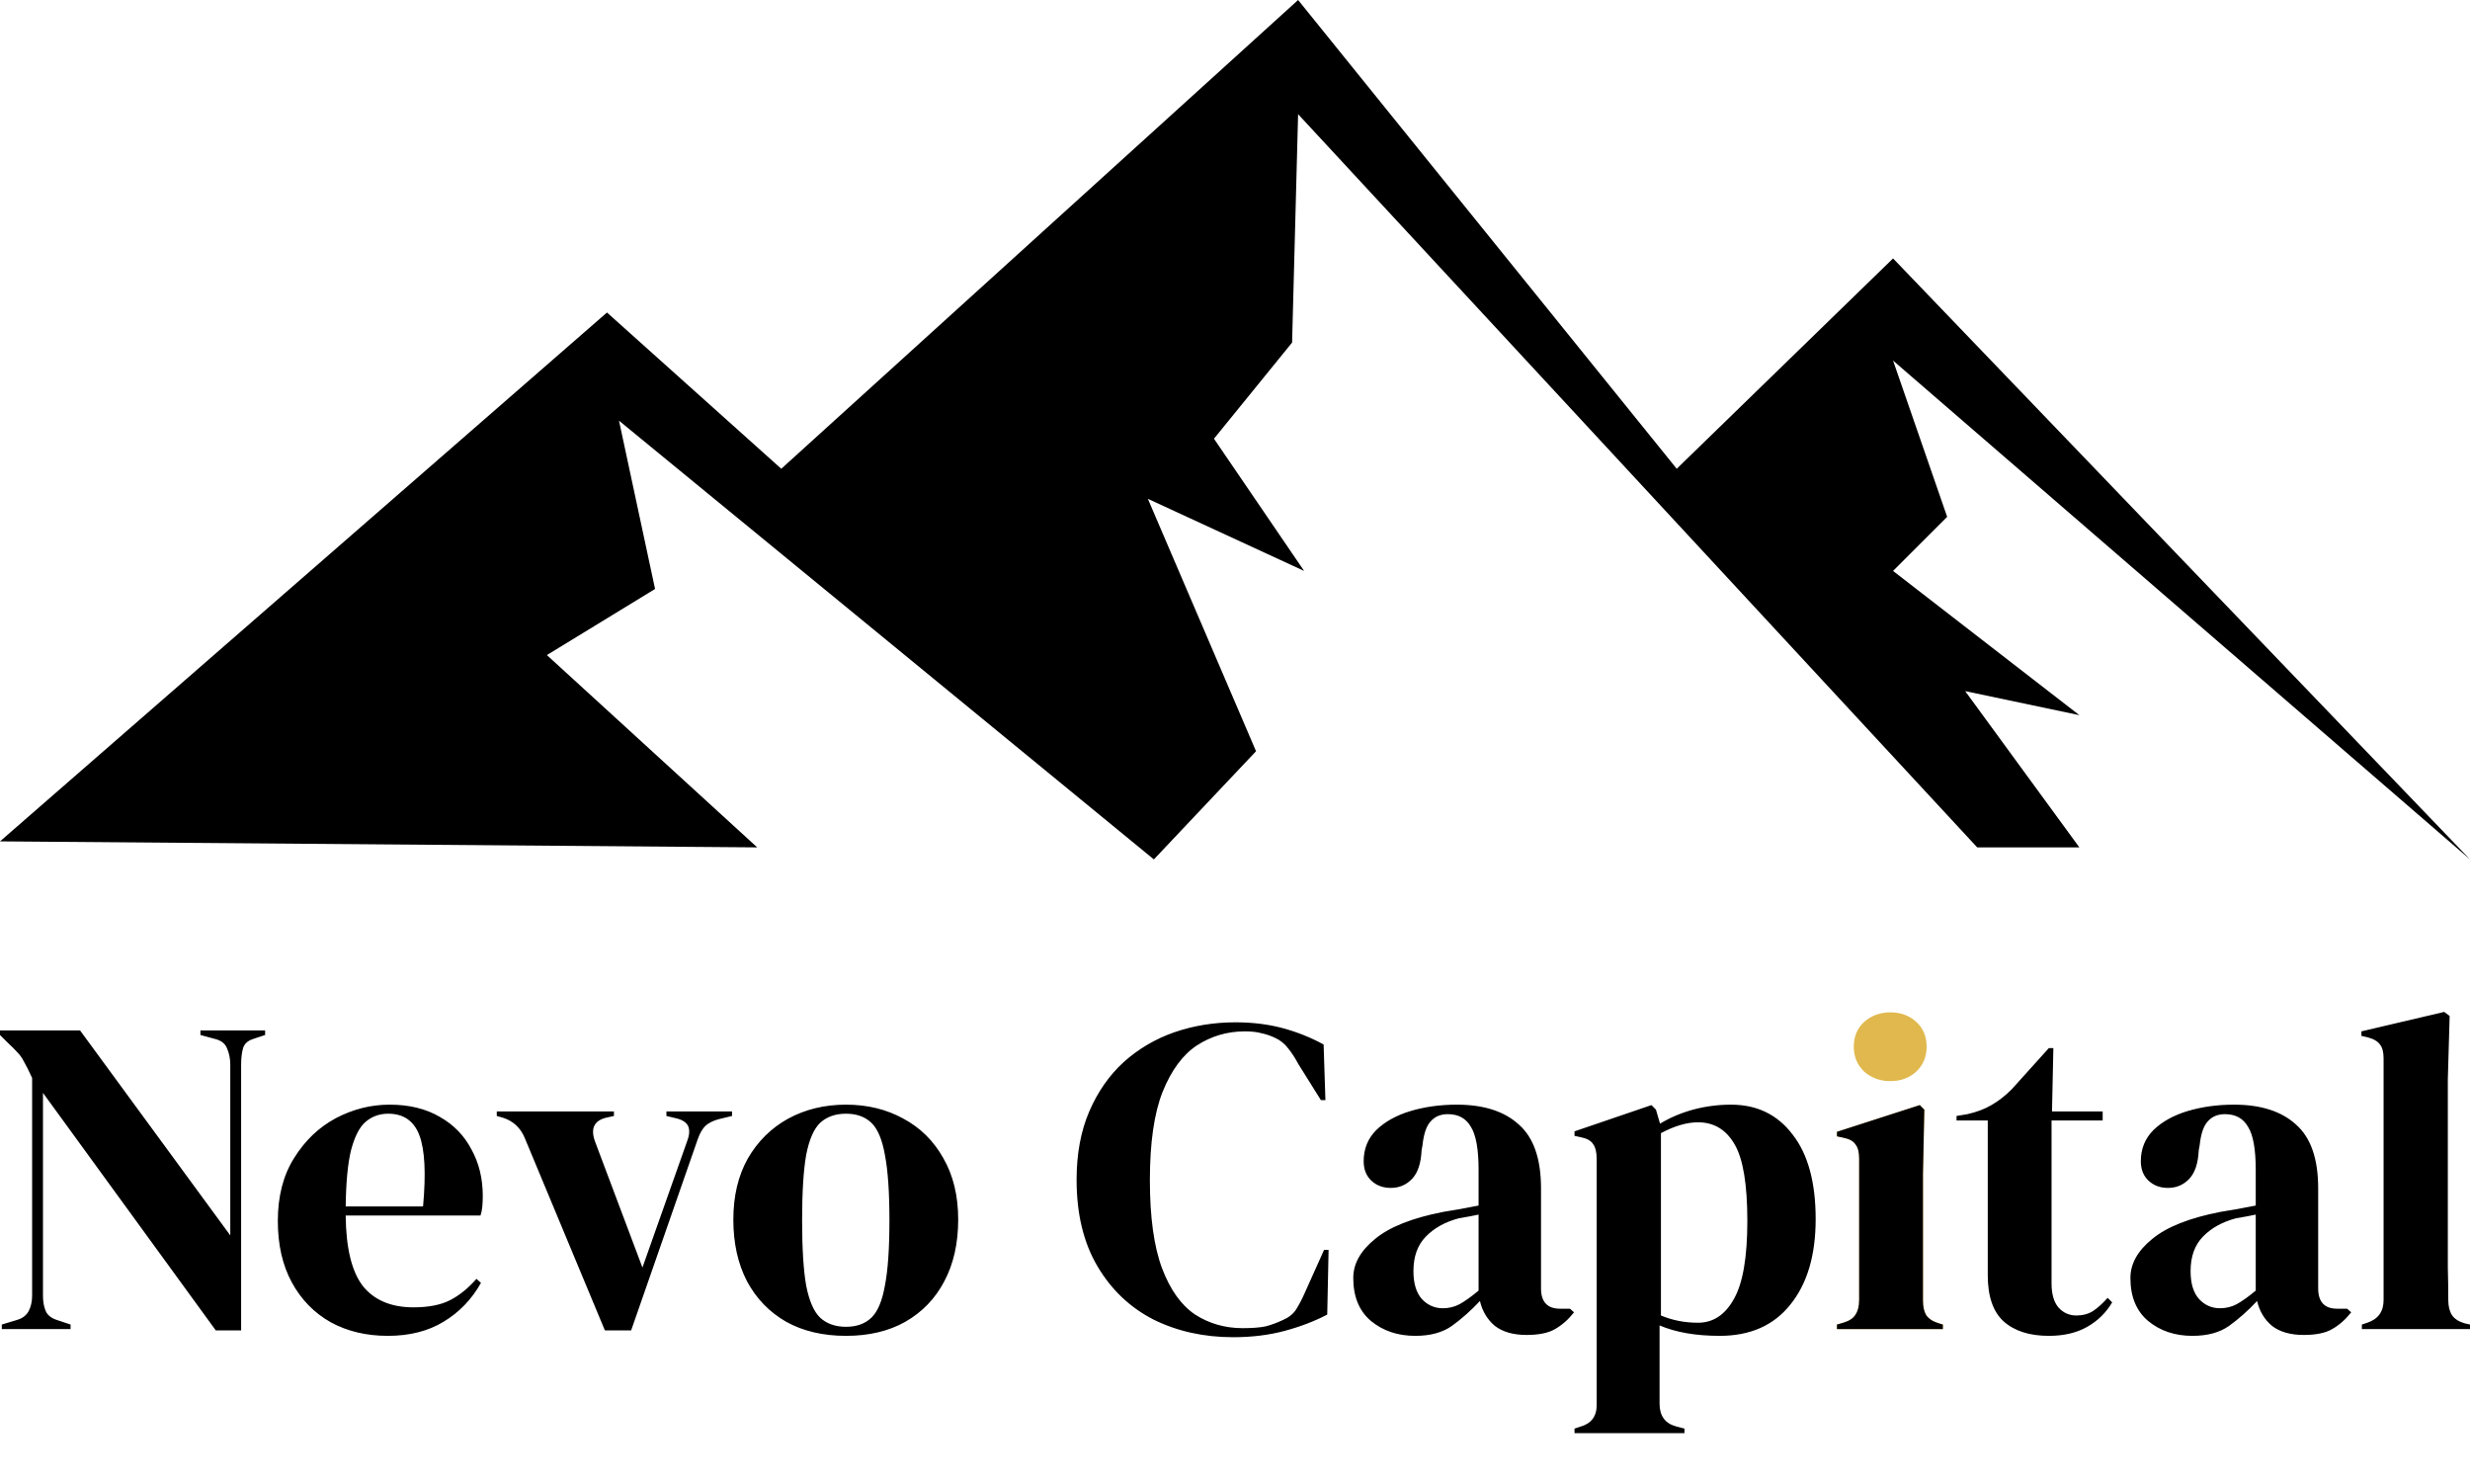
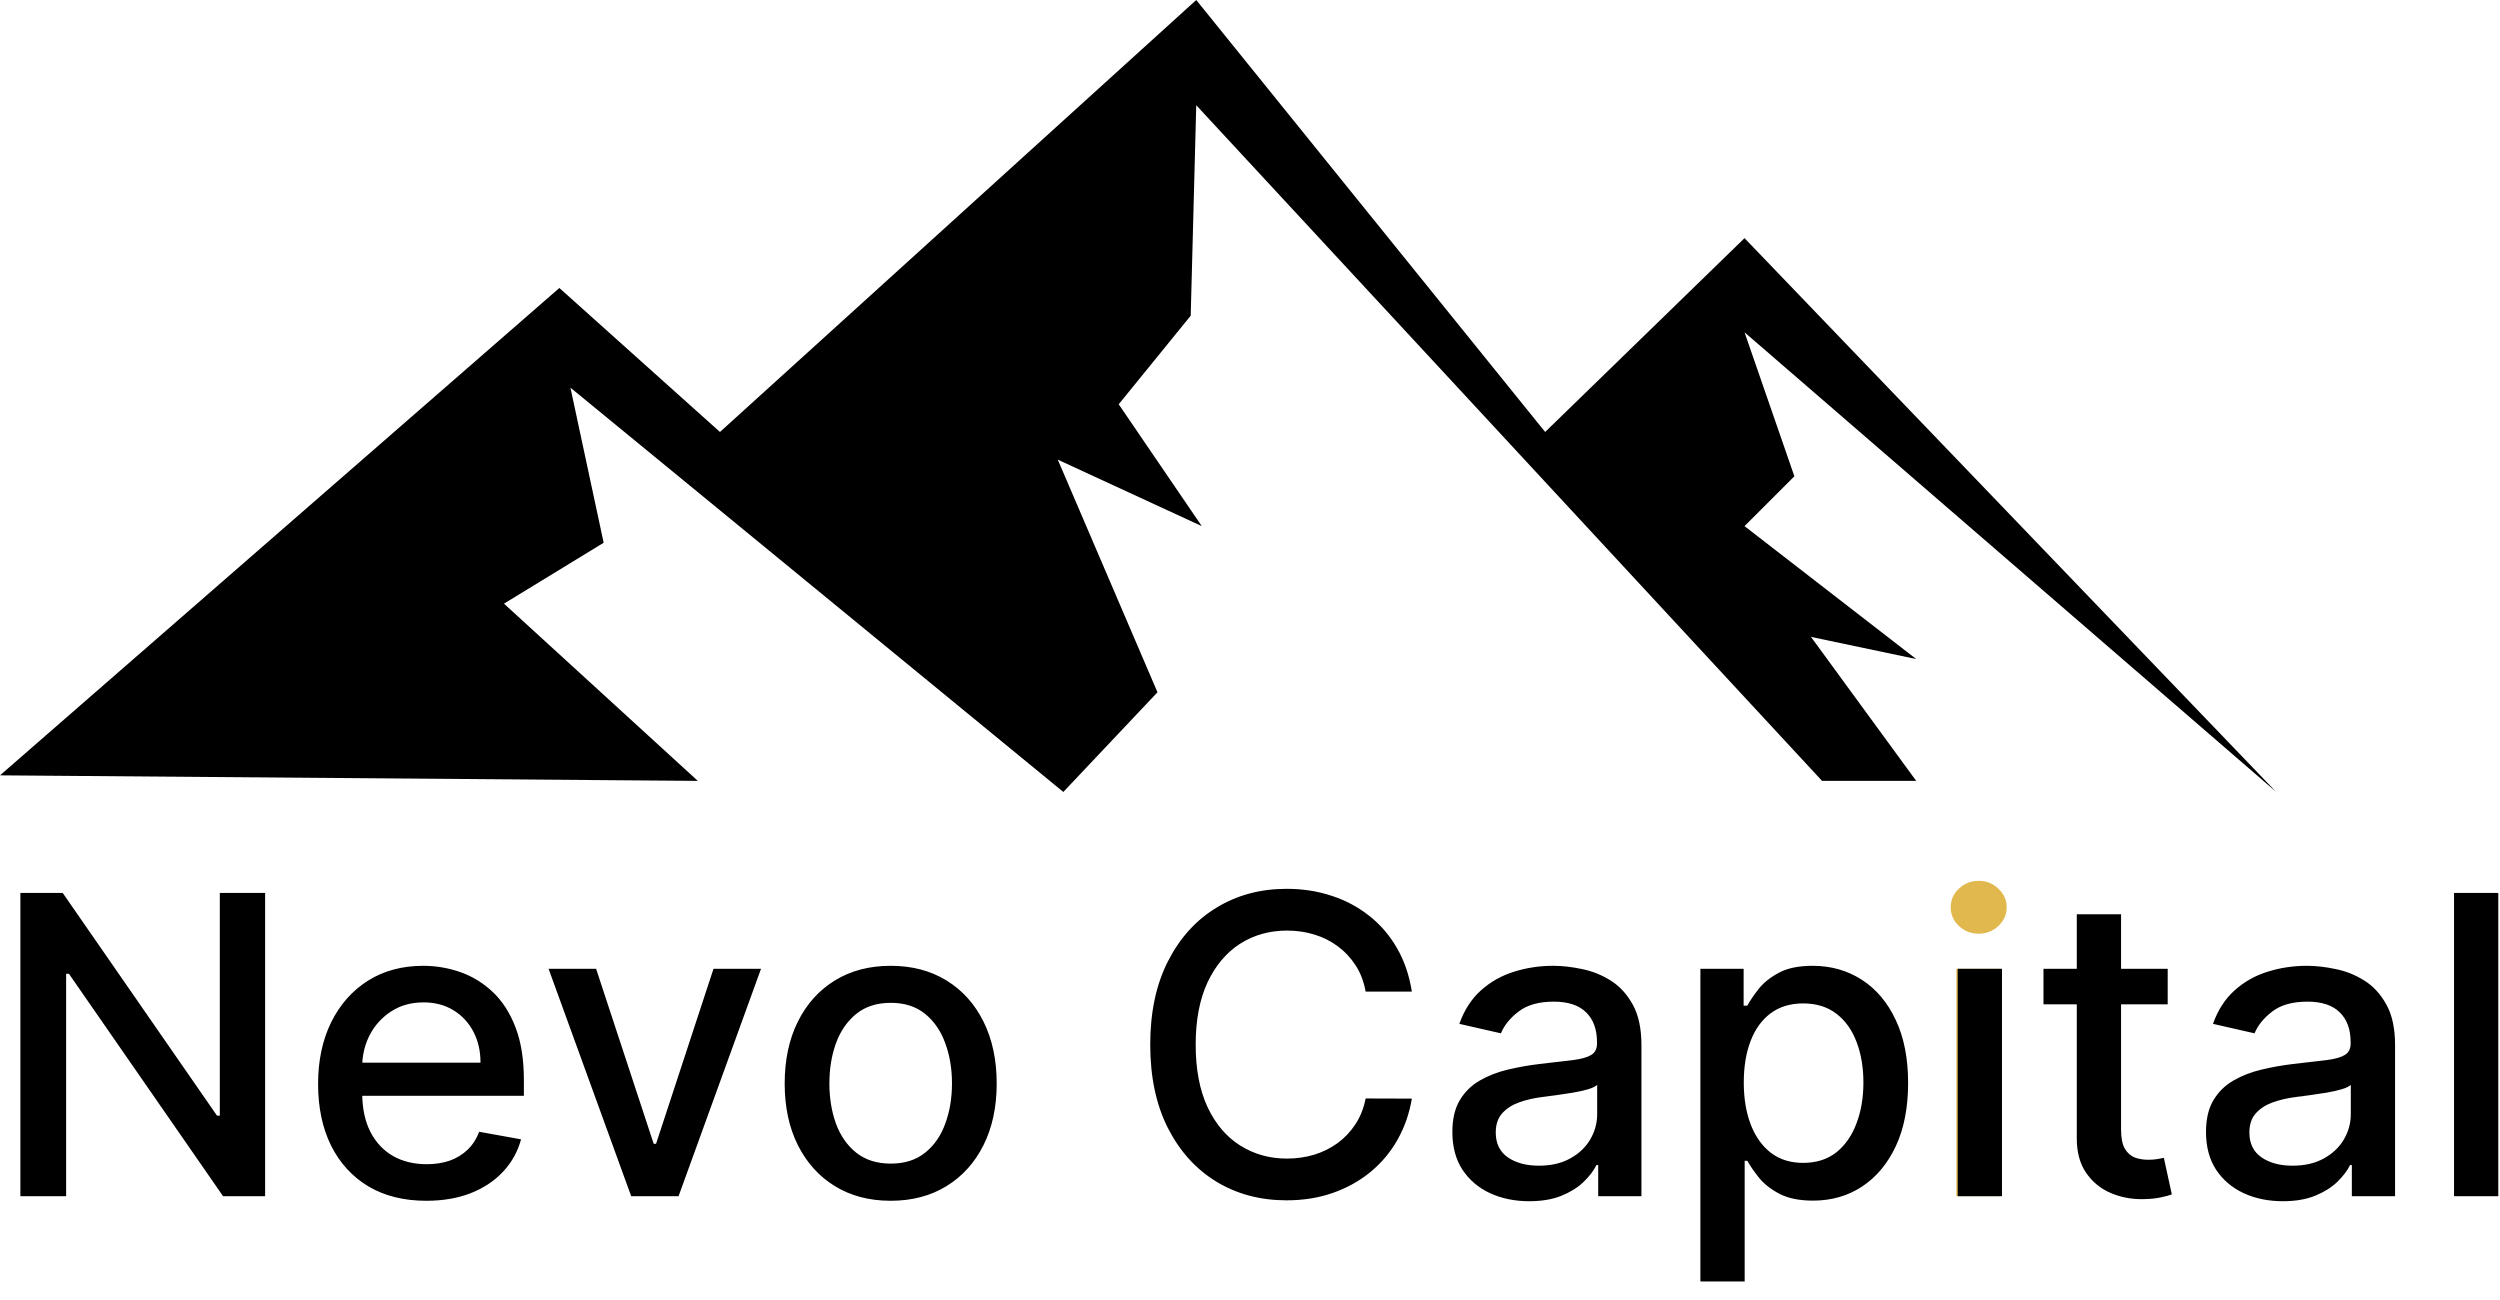
- <svg xmlns="http://www.w3.org/2000/svg" width="478" height="287" viewBox="0 0 478 287" fill="none">
+ <svg xmlns="http://www.w3.org/2000/svg" width="525" height="273" viewBox="0 0 525 273" fill="none">
  <path d="M0 267V162.822L146.54 163.985L105.835 126.769L126.769 113.976L119.791 81.411L223.299 166.311L243.071 145.377L222.136 96.53L252.375 110.487L234.929 84.9L250.049 66.292L251.212 22.097L382.633 163.985H402.404L380.307 133.747L402.404 138.399L366.35 110.487L376.818 100.019L366.35 69.781L478 166.311V267H0Z" fill="url(#paint0_linear_148_6729)" />
-   <path d="M365.842 209.219C363.857 209.219 362.165 208.606 360.764 207.381C359.421 206.097 358.75 204.491 358.75 202.565C358.75 200.581 359.421 198.976 360.764 197.75C362.165 196.524 363.857 195.911 365.842 195.911C367.827 195.911 369.49 196.524 370.833 197.75C372.175 198.976 372.846 200.581 372.846 202.565C372.846 204.491 372.175 206.097 370.833 207.381C369.49 208.606 367.827 209.219 365.842 209.219ZM355.511 257.199V256.323L356.736 255.973C357.904 255.623 358.692 255.097 359.1 254.397C359.567 253.697 359.801 252.763 359.801 251.595V224.191C359.801 222.965 359.567 222.061 359.1 221.477C358.692 220.835 357.904 220.397 356.736 220.164L355.511 219.901V219.025L371.533 213.86L372.408 214.735L372.146 227.168V251.683C372.146 252.85 372.35 253.784 372.759 254.485C373.226 255.185 374.014 255.71 375.123 256.061L375.998 256.323V257.199H355.511Z" fill="#e0b84d" />
-   <path d="M334.998 213.772C340.018 213.772 343.987 215.698 346.905 219.551C349.882 223.345 351.37 228.802 351.37 235.923C351.37 242.927 349.735 248.443 346.467 252.471C343.257 256.498 338.704 258.512 332.809 258.512C328.198 258.512 324.316 257.84 321.164 256.498V271.645C321.164 273.98 322.215 275.439 324.316 276.022L325.979 276.461V277.336H304.704V276.461L305.755 276.11C307.914 275.527 308.994 274.126 308.994 271.908V224.278C308.994 222.994 308.761 222.032 308.294 221.39C307.885 220.747 307.097 220.31 305.93 220.076L304.704 219.813V218.937L319.588 213.859L320.464 214.735L321.252 217.449C323.178 216.282 325.309 215.377 327.644 214.735C330.037 214.093 332.488 213.772 334.998 213.772ZM239.075 197.838C242.402 197.838 245.467 198.217 248.269 198.975C251.07 199.734 253.697 200.785 256.148 202.128L256.498 212.896H255.623L251.245 205.892C250.661 204.784 250.02 203.791 249.319 202.916C248.619 201.982 247.743 201.281 246.692 200.814C245.817 200.406 244.941 200.113 244.065 199.938C243.248 199.705 242.198 199.589 240.914 199.589C237.529 199.589 234.435 200.493 231.633 202.303C228.89 204.112 226.672 207.118 224.979 211.32C223.345 215.464 222.527 221.156 222.527 228.393C222.527 235.573 223.316 241.264 224.892 245.467C226.468 249.611 228.598 252.588 231.283 254.397C234.026 256.148 237.091 257.023 240.477 257.023C242.344 257.023 243.832 256.907 244.941 256.674C246.05 256.382 247.16 255.972 248.269 255.447C249.377 254.98 250.224 254.309 250.808 253.433C251.391 252.5 251.917 251.507 252.384 250.457L256.235 241.877H257.111L256.849 254.397C254.397 255.681 251.653 256.732 248.618 257.549C245.583 258.366 242.256 258.774 238.638 258.774C232.976 258.774 227.84 257.636 223.229 255.36C218.676 253.025 215.056 249.582 212.371 245.029C209.686 240.476 208.344 234.901 208.344 228.306C208.344 223.286 209.162 218.88 210.796 215.086C212.43 211.292 214.648 208.11 217.449 205.542C220.309 202.974 223.579 201.048 227.256 199.764C230.991 198.48 234.931 197.838 239.075 197.838ZM75.392 213.772C79.185 213.772 82.425 214.56 85.109 216.136C87.794 217.653 89.837 219.755 91.238 222.44C92.697 225.067 93.428 228.073 93.428 231.458C93.428 232.1 93.398 232.771 93.34 233.472C93.281 234.114 93.164 234.697 92.989 235.223H66.898C66.957 241.526 68.066 246.079 70.226 248.881C72.444 251.624 75.712 252.996 80.031 252.996C82.95 252.996 85.314 252.529 87.123 251.596C88.932 250.662 90.625 249.29 92.201 247.48L93.077 248.268C91.268 251.479 88.846 253.988 85.811 255.798C82.834 257.607 79.244 258.512 75.041 258.512C70.897 258.512 67.22 257.637 64.01 255.886C60.8 254.076 58.289 251.508 56.48 248.181C54.67 244.854 53.766 240.884 53.766 236.273C53.766 231.487 54.816 227.43 56.917 224.103C59.018 220.718 61.704 218.149 64.973 216.398C68.3 214.647 71.773 213.772 75.392 213.772ZM163.719 213.772C167.863 213.772 171.569 214.677 174.838 216.486C178.106 218.237 180.674 220.777 182.542 224.103C184.468 227.43 185.432 231.4 185.432 236.011C185.432 240.622 184.527 244.62 182.718 248.006C180.967 251.333 178.456 253.93 175.188 255.798C171.977 257.607 168.155 258.512 163.719 258.512C159.283 258.512 155.43 257.607 152.161 255.798C148.893 253.93 146.353 251.303 144.544 247.918C142.793 244.532 141.918 240.563 141.918 236.011C141.918 231.458 142.852 227.518 144.72 224.191C146.646 220.864 149.243 218.296 152.512 216.486C155.839 214.677 159.575 213.772 163.719 213.772ZM281.937 213.772C287.131 213.772 291.129 215.057 293.931 217.625C296.791 220.135 298.221 224.249 298.221 229.97V249.319C298.221 251.946 299.447 253.259 301.898 253.259H303.824L304.612 253.959C303.503 255.36 302.278 256.44 300.936 257.199C299.652 257.958 297.813 258.337 295.42 258.337C292.852 258.337 290.809 257.753 289.291 256.586C287.832 255.36 286.868 253.755 286.401 251.77C284.65 253.638 282.84 255.243 280.973 256.586C279.163 257.87 276.799 258.512 273.881 258.512C270.496 258.512 267.635 257.549 265.301 255.623C263.025 253.697 261.887 250.924 261.887 247.306C261.887 244.562 263.287 242.052 266.089 239.775C268.891 237.441 273.298 235.69 279.31 234.522C280.243 234.347 281.295 234.172 282.462 233.997C283.629 233.764 284.855 233.53 286.139 233.297V226.38C286.139 222.411 285.643 219.638 284.65 218.062C283.717 216.428 282.228 215.611 280.186 215.611C278.785 215.611 277.676 216.078 276.858 217.012C276.041 217.887 275.516 219.434 275.282 221.652L275.107 222.615C274.991 225.125 274.377 226.963 273.269 228.131C272.16 229.298 270.788 229.882 269.153 229.882C267.636 229.882 266.381 229.415 265.389 228.481C264.396 227.547 263.9 226.292 263.9 224.717C263.9 222.324 264.717 220.309 266.352 218.675C268.044 217.04 270.263 215.815 273.006 214.998C275.749 214.181 278.726 213.772 281.937 213.772ZM397.108 215.086H406.914V216.837H397.021V248.355C397.021 250.398 397.458 251.945 398.334 252.996C399.268 254.047 400.435 254.572 401.836 254.572C403.062 254.572 404.141 254.28 405.075 253.696C406.009 253.054 406.943 252.208 407.877 251.157L408.753 252.033C407.586 254.018 405.98 255.593 403.938 256.761C401.895 257.928 399.414 258.512 396.495 258.512C392.76 258.512 389.841 257.578 387.74 255.71C385.697 253.842 384.676 250.866 384.676 246.78V216.837H378.634V215.961L380.735 215.611C382.545 215.203 384.092 214.618 385.376 213.859C386.718 213.101 388.032 212.08 389.315 210.796L396.495 202.828H397.371L397.108 215.086ZM432.333 213.772C437.528 213.772 441.526 215.057 444.328 217.625C447.188 220.135 448.618 224.25 448.618 229.97V249.319C448.618 251.946 449.845 253.259 452.296 253.259H454.222L455.01 253.959C453.901 255.36 452.675 256.44 451.332 257.199C450.048 257.958 448.209 258.337 445.816 258.337C443.248 258.337 441.205 257.753 439.688 256.586C438.228 255.36 437.266 253.755 436.799 251.77C435.048 253.638 433.238 255.243 431.37 256.586C429.561 257.87 427.197 258.512 424.278 258.512C420.893 258.512 418.033 257.549 415.698 255.623C413.422 253.697 412.283 250.924 412.283 247.306C412.283 244.562 413.685 242.052 416.486 239.775C419.288 237.441 423.695 235.69 429.707 234.522C430.641 234.347 431.691 234.172 432.858 233.997C434.026 233.763 435.252 233.53 436.536 233.297V226.38C436.536 222.411 436.04 219.638 435.048 218.062C434.114 216.428 432.625 215.611 430.582 215.611C429.181 215.611 428.072 216.078 427.255 217.012C426.438 217.887 425.913 219.434 425.68 221.652L425.504 222.615C425.387 225.125 424.774 226.963 423.665 228.131C422.556 229.298 421.185 229.882 419.551 229.882C418.033 229.882 416.778 229.415 415.786 228.481C414.794 227.547 414.297 226.292 414.297 224.717C414.297 222.324 415.115 220.309 416.749 218.675C418.442 217.041 420.66 215.815 423.403 214.998C426.146 214.181 429.123 213.772 432.333 213.772ZM44.565 239.075V206.067C44.564 204.9 44.36 203.85 43.951 202.916C43.601 201.982 42.842 201.369 41.675 201.077L38.786 200.289V199.413H51.306V200.289L48.941 201.077C47.891 201.427 47.249 202.04 47.016 202.916C46.782 203.791 46.665 204.813 46.665 205.98V257.462H41.763L8.317 211.496V250.72C8.317 251.887 8.493 252.879 8.843 253.696C9.193 254.513 9.922 255.097 11.031 255.447L13.658 256.323V257.199H0.35V256.323L3.239 255.447C4.29 255.155 5.049 254.601 5.516 253.784C5.983 252.909 6.216 251.887 6.216 250.72V208.606C5.574 207.206 5.048 206.155 4.64 205.455C4.289 204.755 3.881 204.17 3.414 203.703C2.947 203.178 2.305 202.536 1.488 201.777L-0.001 200.289V199.413H15.496L44.565 239.075ZM118.812 215.961L117.235 216.311C114.959 216.895 114.259 218.413 115.135 220.864L124.327 245.292L132.908 221.039C133.375 219.872 133.491 218.909 133.258 218.15C133.024 217.391 132.324 216.836 131.156 216.486L128.968 215.961V215.086H141.663V215.961L139.124 216.574C138.015 216.866 137.139 217.304 136.497 217.888C135.914 218.471 135.417 219.346 135.009 220.514L122.139 257.462H117.061L101.563 220.251C100.746 218.267 99.346 216.953 97.361 216.311L96.136 215.961V215.086H118.812V215.961ZM372.394 214.735L372.132 227.168V251.682C372.132 252.85 372.336 253.784 372.744 254.484C373.211 255.185 373.999 255.71 375.108 256.06L375.983 256.323V257.199H355.496V256.323L356.722 255.973C357.889 255.622 358.677 255.098 359.086 254.397C359.553 253.697 359.786 252.763 359.786 251.596V224.191C359.786 222.966 359.553 222.06 359.086 221.476C358.677 220.835 357.889 220.397 356.722 220.164L355.496 219.901V219.025L371.519 213.859L372.394 214.735ZM474.06 196.611L473.709 208.869V245.292C473.767 247.393 473.797 249.494 473.797 251.596C473.797 252.763 474.03 253.726 474.497 254.484C474.964 255.185 475.752 255.71 476.861 256.06L477.999 256.323V257.199H457.074V256.323L458.125 255.973C460.226 255.272 461.276 253.813 461.276 251.596V204.754C461.276 203.587 461.043 202.711 460.576 202.128C460.109 201.486 459.292 201.018 458.125 200.726L456.986 200.464V199.589L473.009 195.824L474.06 196.611ZM163.719 215.523C161.676 215.523 160.012 216.107 158.728 217.274C157.502 218.442 156.597 220.514 156.014 223.49C155.488 226.467 155.226 230.699 155.226 236.185C155.226 241.614 155.488 245.817 156.014 248.794C156.597 251.77 157.502 253.842 158.728 255.01C160.012 256.177 161.676 256.761 163.719 256.761C165.761 256.761 167.395 256.177 168.621 255.01C169.847 253.842 170.723 251.771 171.248 248.794C171.832 245.817 172.124 241.614 172.124 236.185C172.124 230.699 171.832 226.467 171.248 223.49C170.723 220.514 169.847 218.442 168.621 217.274C167.395 216.107 165.761 215.523 163.719 215.523ZM328.606 217.186C326.447 217.186 324.053 217.887 321.427 219.288V254.572C323.645 255.506 326.038 255.973 328.606 255.973C331.525 255.972 333.831 254.455 335.523 251.42C337.274 248.385 338.149 243.336 338.149 236.273C338.149 229.211 337.333 224.278 335.698 221.476C334.064 218.617 331.7 217.186 328.606 217.186ZM284.388 235.398C283.804 235.515 283.133 235.631 282.374 235.748C279.689 236.448 277.529 237.645 275.895 239.338C274.319 240.972 273.531 243.19 273.531 245.992C273.531 248.385 274.086 250.194 275.194 251.42C276.303 252.587 277.646 253.171 279.222 253.171C280.389 253.171 281.47 252.909 282.462 252.384C283.513 251.8 284.738 250.924 286.139 249.757V235.048C285.555 235.164 284.971 235.282 284.388 235.398ZM434.785 235.398C434.202 235.515 433.53 235.631 432.771 235.748C430.087 236.448 427.926 237.645 426.292 239.338C424.716 240.972 423.928 243.19 423.928 245.992C423.928 248.385 424.483 250.194 425.592 251.42C426.701 252.587 428.043 253.171 429.619 253.171C430.786 253.171 431.866 252.909 432.858 252.384C433.909 251.8 435.135 250.924 436.536 249.757V235.048C435.953 235.164 435.369 235.282 434.785 235.398ZM75.129 215.523C73.436 215.523 71.977 216.049 70.751 217.099C69.584 218.092 68.65 219.901 67.949 222.527C67.307 225.095 66.957 228.744 66.898 233.472H81.87C82.454 227.109 82.221 222.527 81.17 219.725C80.119 216.924 78.106 215.523 75.129 215.523Z" fill="black" />
+   <path d="M410.834 251.199V203.442H420.13V251.199H410.834ZM415.529 196.074C413.912 196.074 412.523 195.535 411.362 194.457C410.222 193.358 409.652 192.052 409.652 190.539C409.652 189.005 410.222 187.7 411.362 186.622C412.523 185.523 413.912 184.974 415.529 184.974C417.145 184.974 418.524 185.523 419.664 186.622C420.825 187.7 421.405 189.005 421.405 190.539C421.405 192.052 420.825 193.358 419.664 194.457C418.524 195.535 417.145 196.074 415.529 196.074Z" fill="#E0B84D" />
+   <path d="M380.65 202.82C384.506 202.82 387.946 203.795 390.973 205.743C393.999 207.691 396.372 210.5 398.093 214.169C399.834 217.838 400.705 222.253 400.705 227.414C400.705 232.575 399.844 237 398.124 240.689C396.404 244.358 394.041 247.188 391.035 249.178C388.03 251.147 384.599 252.132 380.744 252.132C377.842 252.132 375.469 251.644 373.624 250.67C371.8 249.696 370.369 248.556 369.333 247.25C368.297 245.944 367.499 244.783 366.939 243.767H366.38V269.107H357.083V203.442H366.162V211.184H366.939C367.478 210.19 368.256 209.039 369.271 207.733C370.287 206.427 371.697 205.287 373.5 204.312C375.303 203.318 377.687 202.82 380.65 202.82ZM326.171 202.82C328.078 202.82 330.099 203.049 332.233 203.505C334.389 203.94 336.4 204.748 338.266 205.93C340.152 207.111 341.695 208.801 342.897 210.998C344.1 213.174 344.701 216.003 344.701 219.485V251.199H335.622V244.67H335.249C334.648 245.872 333.746 247.053 332.544 248.214C331.342 249.374 329.798 250.338 327.912 251.105C326.026 251.872 323.766 252.256 321.134 252.256C318.108 252.256 315.372 251.696 312.926 250.577C310.48 249.437 308.542 247.789 307.111 245.634C305.702 243.478 304.997 240.835 304.997 237.705C304.997 235.011 305.515 232.793 306.552 231.052C307.588 229.311 308.987 227.932 310.749 226.916C312.511 225.9 314.48 225.133 316.656 224.615C318.833 224.097 321.051 223.704 323.311 223.434C326.171 223.103 328.492 222.833 330.274 222.626C332.057 222.398 333.353 222.034 334.161 221.537C334.969 221.04 335.374 220.231 335.374 219.112V218.894C335.374 216.179 334.607 214.075 333.073 212.583C331.56 211.09 329.3 210.345 326.295 210.345C323.165 210.345 320.699 211.039 318.896 212.428C317.113 213.796 315.879 215.319 315.195 216.998L306.459 215.009C307.495 212.107 309.008 209.764 310.998 207.981C313.009 206.178 315.32 204.873 317.932 204.064C320.543 203.235 323.29 202.82 326.171 202.82ZM484.434 202.82C486.341 202.82 488.362 203.049 490.497 203.505C492.653 203.94 494.663 204.748 496.528 205.93C498.415 207.111 499.959 208.801 501.161 210.998C502.363 213.174 502.965 216.003 502.965 219.485V251.199H493.886V244.67H493.513C492.912 245.872 492.01 247.053 490.808 248.214C489.605 249.374 488.061 250.338 486.175 251.105C484.289 251.872 482.03 252.256 479.397 252.256C476.371 252.256 473.635 251.696 471.189 250.577C468.744 249.437 466.805 247.789 465.375 245.634C463.966 243.478 463.261 240.835 463.261 237.705C463.261 235.01 463.779 232.793 464.815 231.052C465.852 229.311 467.251 227.932 469.013 226.916C470.774 225.9 472.744 225.133 474.92 224.615C477.096 224.097 479.314 223.704 481.573 223.434C484.434 223.103 486.756 222.833 488.538 222.626C490.321 222.398 491.616 222.034 492.425 221.537C493.233 221.04 493.637 220.231 493.637 219.112V218.894C493.637 216.179 492.87 214.075 491.336 212.583C489.823 211.091 487.564 210.345 484.559 210.345C481.429 210.345 478.962 211.039 477.158 212.428C475.376 213.796 474.143 215.319 473.459 216.998L464.722 215.009C465.758 212.107 467.272 209.764 469.262 207.981C471.272 206.178 473.583 204.873 476.194 204.064C478.806 203.235 481.553 202.82 484.434 202.82ZM88.873 202.82C91.568 202.82 94.179 203.266 96.708 204.157C99.237 205.048 101.506 206.448 103.517 208.354C105.527 210.261 107.114 212.739 108.274 215.786C109.435 218.812 110.015 222.491 110.015 226.823V230.119H76.071C76.143 233.03 76.7 235.528 77.742 237.612C78.882 239.851 80.468 241.561 82.499 242.742C84.53 243.903 86.904 244.483 89.619 244.483C91.381 244.483 92.987 244.235 94.439 243.737C95.889 243.219 97.143 242.452 98.2 241.436C99.257 240.421 100.066 239.166 100.626 237.674L109.425 239.26C108.72 241.851 107.455 244.12 105.631 246.068C103.828 247.996 101.558 249.499 98.822 250.577C96.107 251.634 93.008 252.163 89.525 252.163C84.82 252.163 80.768 251.157 77.369 249.146C73.991 247.115 71.379 244.265 69.534 240.597C67.71 236.907 66.798 232.585 66.798 227.632C66.798 222.74 67.71 218.428 69.534 214.697C71.379 210.966 73.95 208.054 77.245 205.961C80.561 203.867 84.437 202.82 88.873 202.82ZM187.044 202.82C191.521 202.82 195.428 203.846 198.766 205.898C202.103 207.95 204.693 210.832 206.538 214.542C208.383 218.252 209.306 222.584 209.306 227.538C209.306 232.471 208.383 236.783 206.538 240.473C204.693 244.162 202.103 247.033 198.766 249.085C195.429 251.137 191.521 252.163 187.044 252.163C182.567 252.163 178.659 251.137 175.322 249.085C171.985 247.033 169.395 244.162 167.55 240.473C165.705 236.783 164.783 232.471 164.783 227.538C164.783 222.584 165.705 218.252 167.55 214.542C169.395 210.832 171.985 207.95 175.322 205.898C178.659 203.846 182.567 202.82 187.044 202.82ZM270.183 186.653C273.561 186.653 276.712 187.14 279.635 188.114C282.578 189.068 285.22 190.477 287.562 192.343C289.905 194.187 291.843 196.447 293.377 199.121C294.911 201.774 295.947 204.81 296.486 208.23H286.785C286.412 206.158 285.718 204.334 284.702 202.759C283.686 201.183 282.443 199.846 280.972 198.747C279.5 197.648 277.852 196.819 276.028 196.26C274.225 195.7 272.308 195.421 270.276 195.421C266.608 195.421 263.322 196.343 260.42 198.187C257.539 200.032 255.259 202.738 253.58 206.303C251.922 209.868 251.093 214.221 251.093 219.361C251.093 224.543 251.922 228.916 253.58 232.481C255.259 236.046 257.549 238.741 260.451 240.565C263.353 242.389 266.618 243.302 270.245 243.302C272.256 243.302 274.163 243.032 275.966 242.493C277.79 241.933 279.438 241.115 280.909 240.037C282.381 238.959 283.625 237.642 284.641 236.088C285.677 234.513 286.391 232.71 286.785 230.679L296.486 230.71C295.968 233.839 294.963 236.72 293.471 239.352C291.999 241.964 290.102 244.224 287.78 246.131C285.48 248.017 282.847 249.478 279.883 250.515C276.919 251.551 273.685 252.069 270.183 252.069C264.669 252.069 259.757 250.764 255.445 248.152C251.134 245.52 247.734 241.757 245.247 236.865C242.781 231.974 241.548 226.139 241.548 219.361C241.548 212.563 242.791 206.727 245.278 201.856C247.766 196.965 251.165 193.213 255.477 190.601C259.788 187.969 264.69 186.653 270.183 186.653ZM445.422 203.442H455.216V210.904H445.422V237.177C445.422 238.98 445.692 240.338 446.23 241.25C446.769 242.141 447.464 242.752 448.313 243.084C449.184 243.395 450.127 243.551 451.143 243.551C451.889 243.551 452.542 243.498 453.102 243.394C453.661 243.291 454.096 243.209 454.407 243.146L456.086 250.826C455.547 251.033 454.78 251.24 453.785 251.447C452.79 251.675 451.547 251.799 450.055 251.82C447.609 251.862 445.329 251.426 443.215 250.515C441.101 249.603 439.39 248.193 438.084 246.286C436.778 244.379 436.126 241.985 436.126 239.104V210.904H429.13V203.442H436.126V192.001H445.422V203.442ZM45.57 234.285H46.161V187.523H55.675V251.199H46.845L14.479 204.499H13.888V251.199H4.281V187.523H13.173L45.57 234.285ZM137.274 240.192H137.772L149.836 203.442H159.815L142.498 251.199H132.549L115.199 203.442H125.18L137.274 240.192ZM420.417 251.199H411.12V203.442H420.417V251.199ZM524.643 251.199H515.347V187.523H524.643V251.199ZM335.405 227.818C335.074 228.15 334.431 228.461 333.478 228.751C332.545 229.02 331.477 229.258 330.274 229.466C329.072 229.652 327.902 229.828 326.762 229.994C325.622 230.139 324.668 230.263 323.901 230.367C322.098 230.595 320.449 230.979 318.957 231.517C317.486 232.056 316.304 232.834 315.413 233.849C314.543 234.844 314.107 236.171 314.107 237.829C314.107 240.13 314.957 241.871 316.656 243.053C318.356 244.213 320.523 244.794 323.155 244.794C325.725 244.794 327.922 244.286 329.746 243.27C331.591 242.255 332.99 240.928 333.943 239.291C334.917 237.633 335.405 235.861 335.405 233.974V227.818ZM493.668 227.818C493.336 228.15 492.693 228.461 491.74 228.751C490.808 229.02 489.74 229.258 488.538 229.466C487.336 229.652 486.164 229.828 485.024 229.994C483.884 230.139 482.931 230.263 482.164 230.367C480.361 230.595 478.713 230.979 477.221 231.517C475.749 232.056 474.568 232.834 473.677 233.849C472.806 234.844 472.37 236.171 472.37 237.829C472.37 240.13 473.22 241.871 474.92 243.053C476.62 244.213 478.786 244.794 481.418 244.794C483.988 244.794 486.186 244.286 488.01 243.27C489.854 242.255 491.254 240.928 492.207 239.291C493.181 237.633 493.668 235.861 493.668 233.974V227.818ZM187.075 210.594C184.153 210.594 181.727 211.37 179.8 212.925C177.893 214.479 176.473 216.542 175.54 219.112C174.628 221.662 174.172 224.46 174.172 227.507C174.172 230.574 174.628 233.383 175.54 235.932C176.473 238.482 177.893 240.524 179.8 242.057C181.727 243.591 184.153 244.358 187.075 244.358C189.977 244.358 192.381 243.591 194.288 242.057C196.195 240.524 197.605 238.482 198.517 235.932C199.449 233.383 199.916 230.574 199.916 227.507C199.916 224.46 199.449 221.662 198.517 219.112C197.605 216.542 196.195 214.479 194.288 212.925C192.381 211.37 189.977 210.594 187.075 210.594ZM378.661 210.718C375.967 210.718 373.686 211.412 371.82 212.801C369.976 214.189 368.576 216.128 367.623 218.615C366.67 221.102 366.193 224.004 366.193 227.32C366.193 230.678 366.68 233.622 367.654 236.15C368.628 238.679 370.038 240.659 371.883 242.089C373.728 243.498 375.987 244.203 378.661 244.203C381.438 244.203 383.76 243.467 385.625 241.996C387.49 240.504 388.9 238.482 389.854 235.932C390.828 233.383 391.315 230.512 391.315 227.32C391.315 224.17 390.838 221.341 389.885 218.833C388.952 216.325 387.542 214.345 385.656 212.894C383.791 211.444 381.459 210.718 378.661 210.718ZM88.936 210.5C86.324 210.5 84.043 211.142 82.095 212.428C80.167 213.692 78.675 215.35 77.618 217.402C76.709 219.184 76.199 221.101 76.087 223.154H100.905C100.905 220.708 100.408 218.542 99.413 216.656C98.418 214.749 97.019 213.247 95.216 212.148C93.433 211.05 91.34 210.5 88.936 210.5Z" fill="black" />
  <path d="M117.465 60.477L0 162.822L146.54 163.985L105.835 126.769L126.769 113.976L119.791 81.411L223.299 166.311L243.071 145.377L222.136 96.53L252.375 110.487L234.929 84.9L250.049 66.292L251.212 22.097L382.633 163.985H402.404L380.307 133.747L402.404 138.399L366.35 110.487L376.818 100.019L366.35 69.781L478 166.311L366.35 50.01L324.482 90.715L251.212 0L151.192 90.715L117.465 60.477Z" fill="black" />
  <defs>
    <linearGradient id="paint0_linear_148_6729" x1="239" y1="22.097" x2="239" y2="267" gradientUnits="userSpaceOnUse">
      <stop offset="0.673" stop-color="white" />
      <stop offset="1" stop-color="white" stop-opacity="0" />
    </linearGradient>
  </defs>
</svg>
